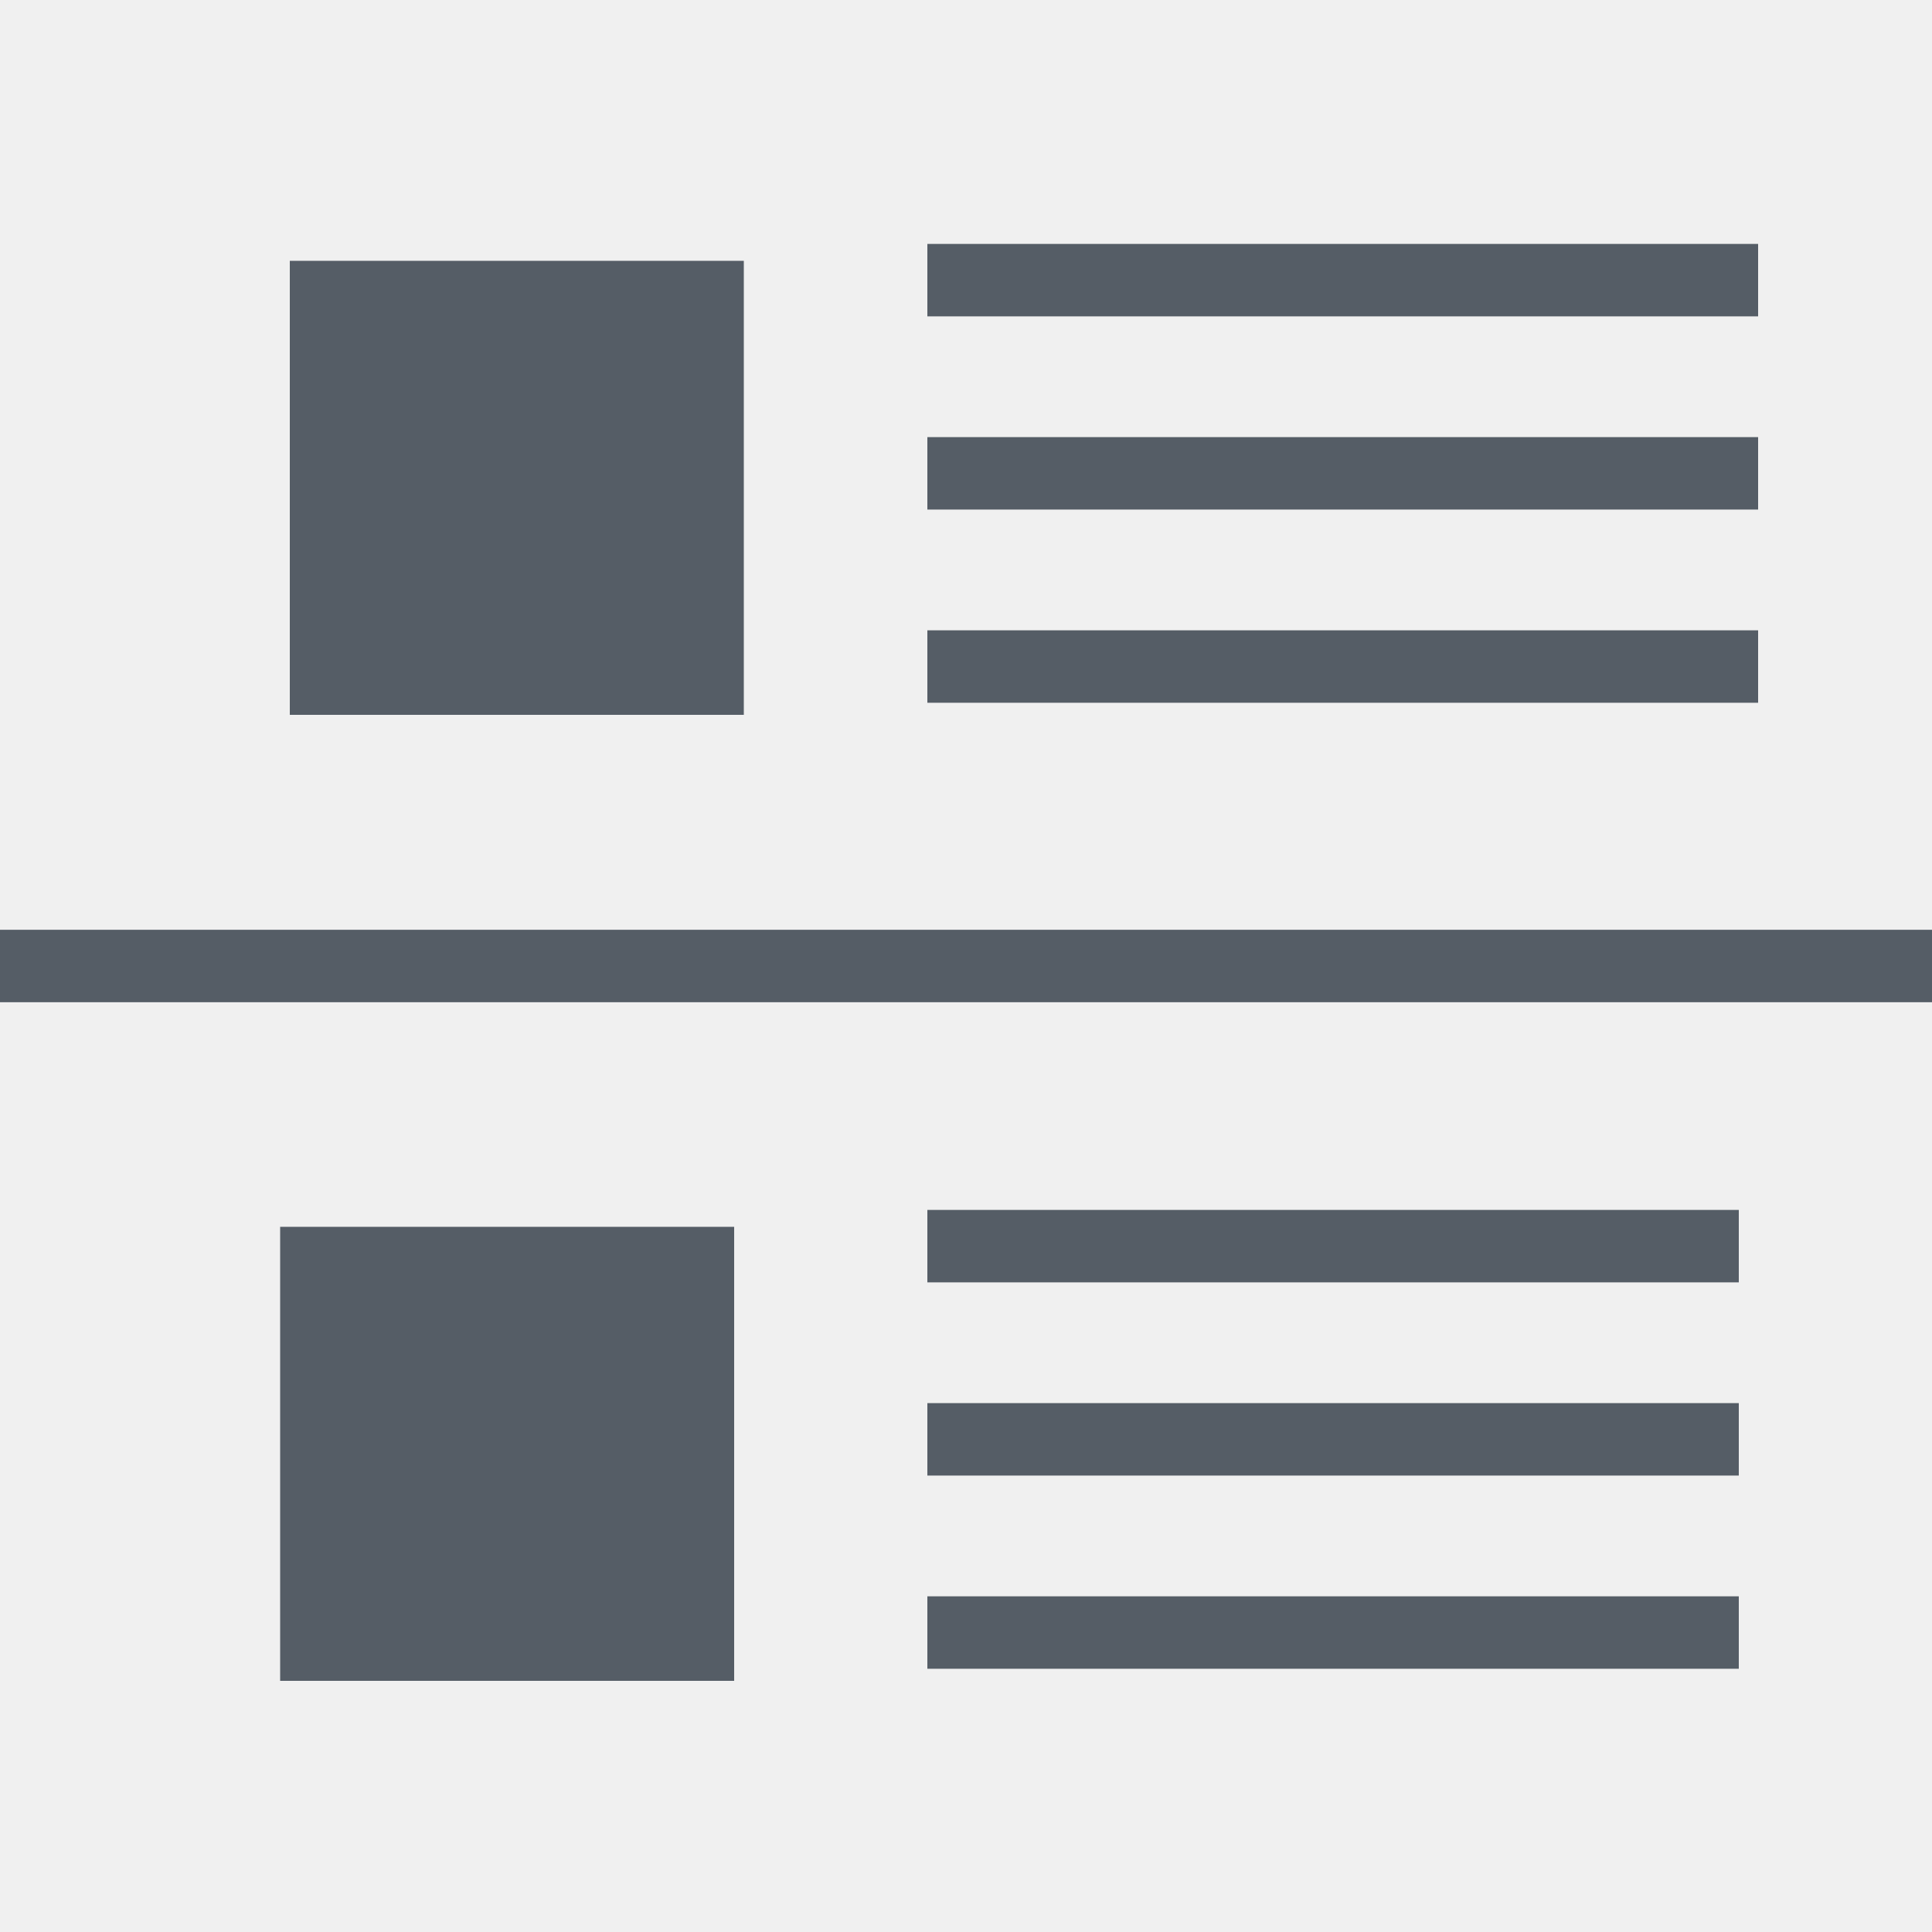
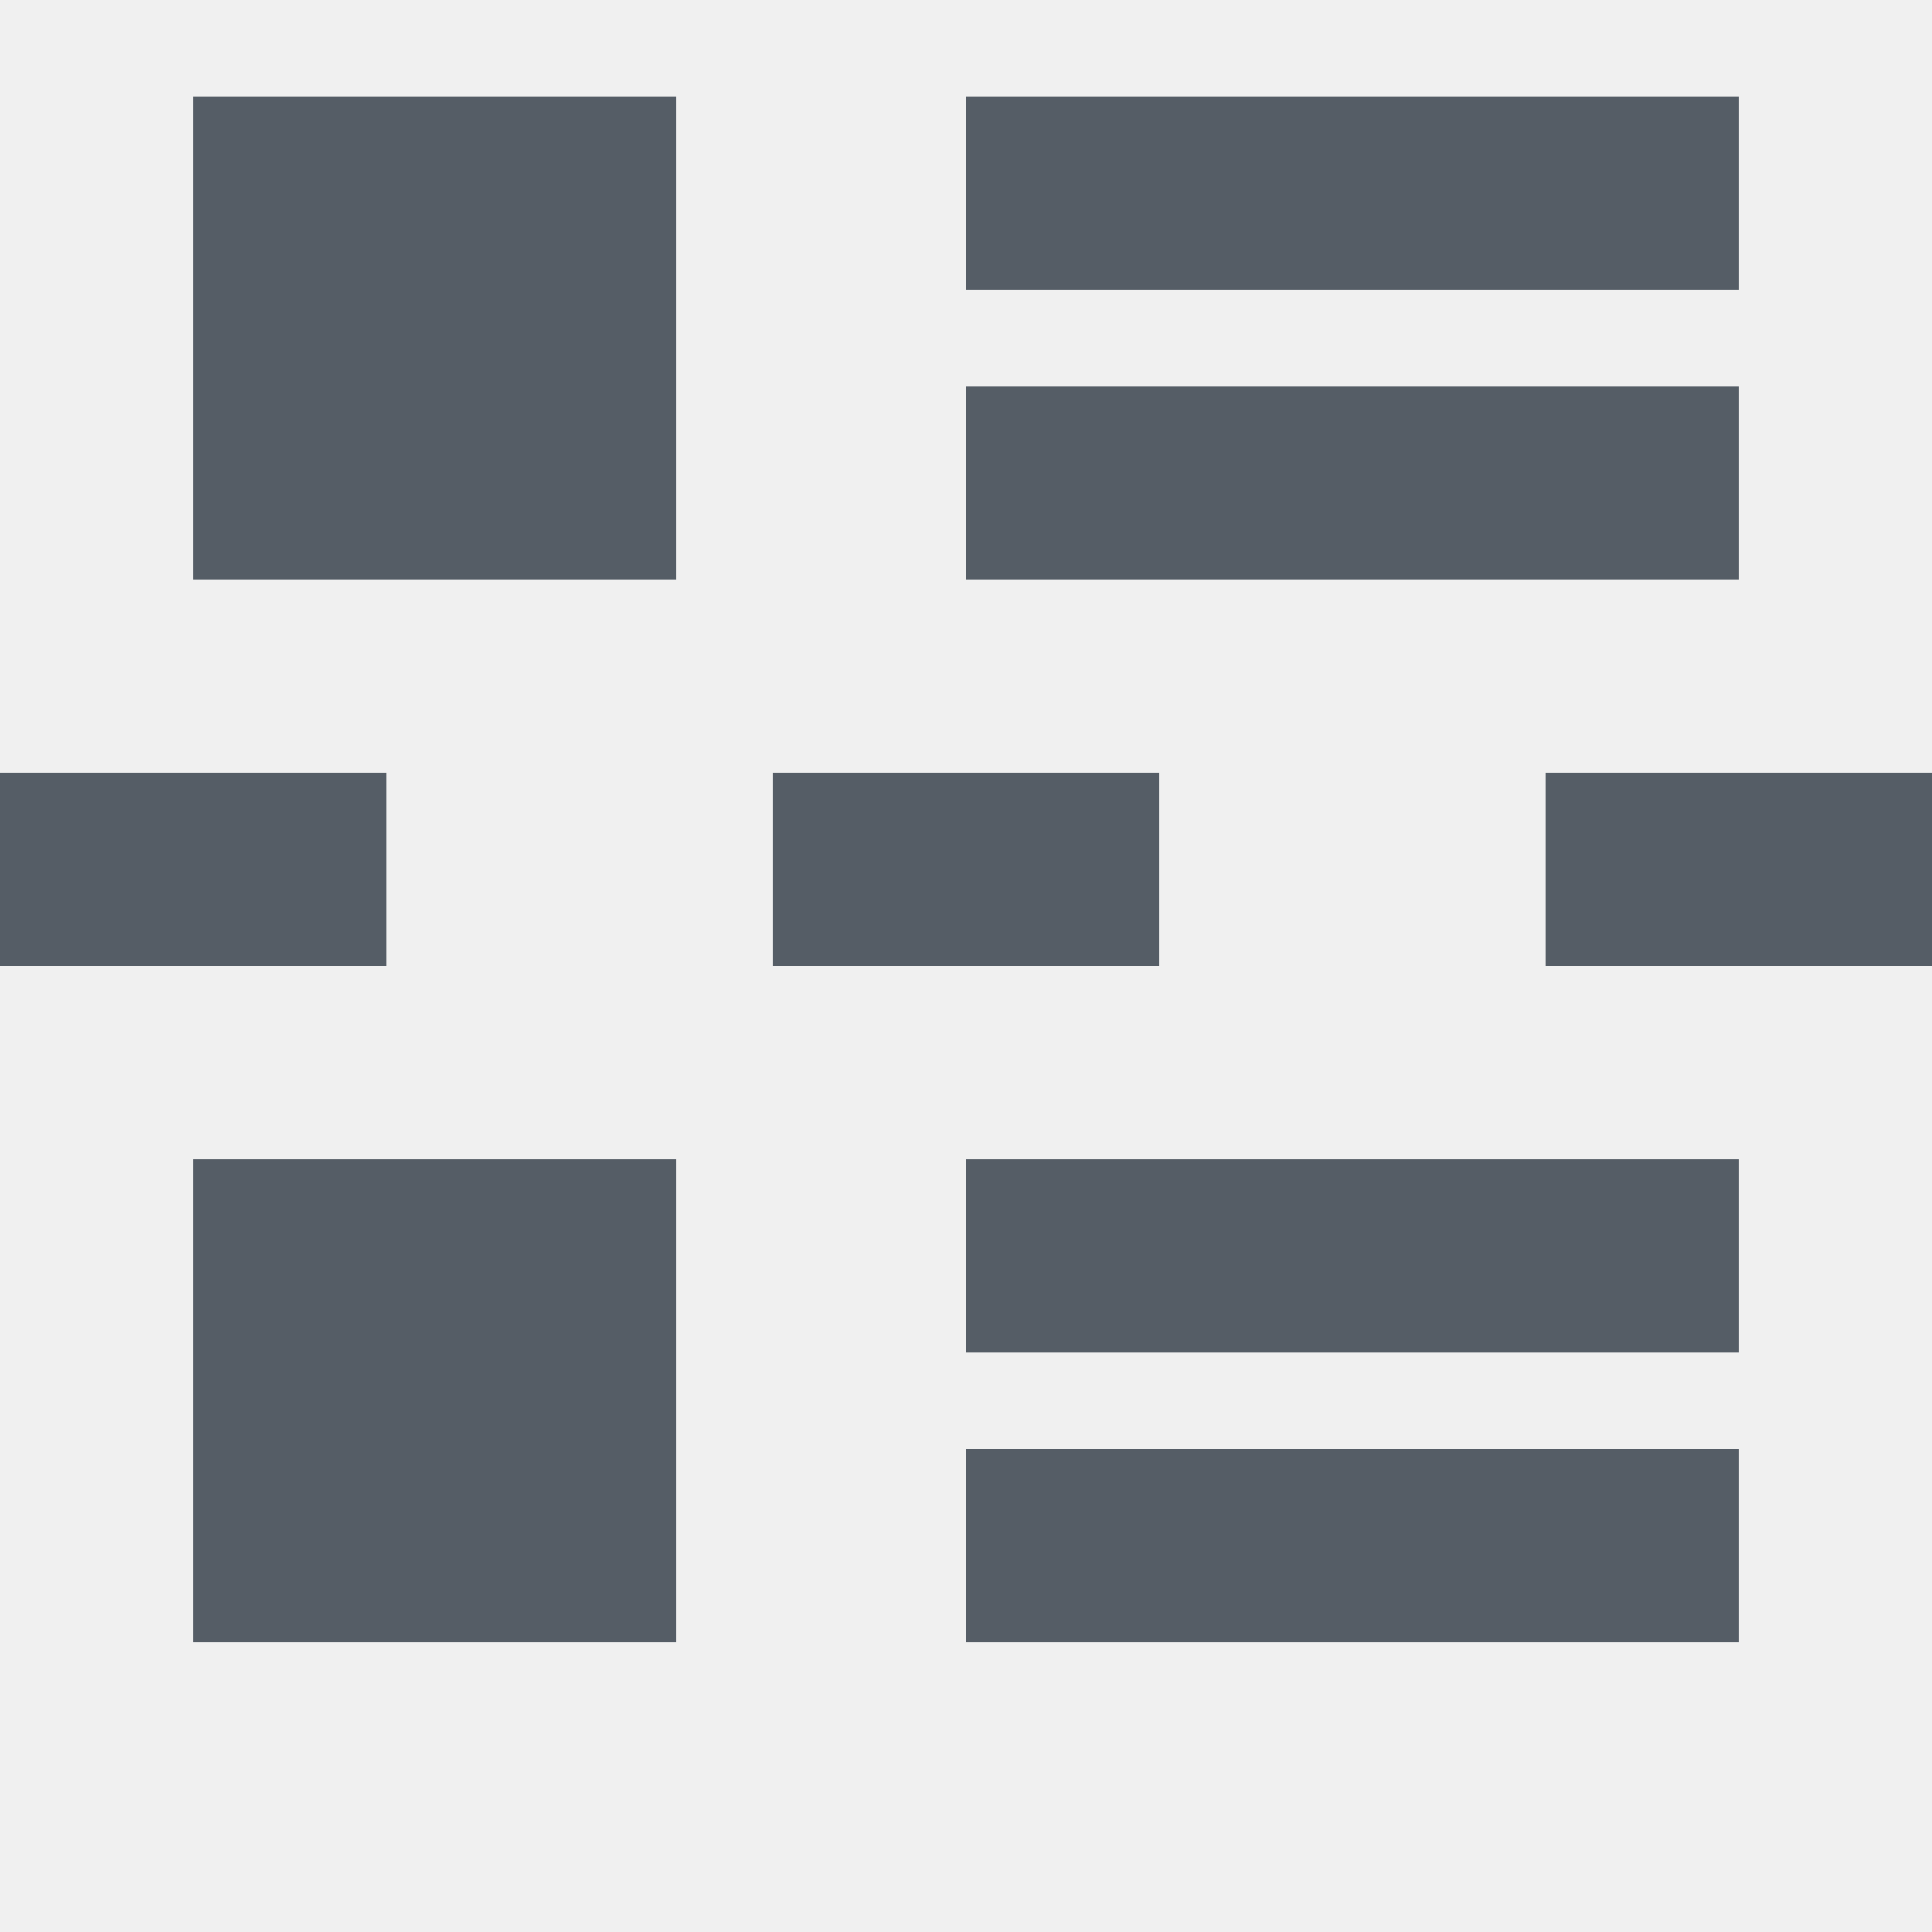
- <svg xmlns="http://www.w3.org/2000/svg" viewBox="0 0 20 20" enable-background="new 0 0 20 20">
-   <style type="text/css">.st0{fill:#555D66;} .st1{fill:none;stroke:#555D66;stroke-width:0.75;stroke-miterlimit:10;}</style>
-   <path class="st0" d="M3 2.7h4.7v4.7h-4.7zM2.9 12.7h4.7v4.7h-4.7z" />
-   <path class="st1" d="M9.6 2.9h8.6M9.6 4.9h8.6M9.6 6.9h8.6M0 10h20M9.6 12.9h8.4M9.6 14.9h8.4M9.6 16.9h8.4" />
+ <svg xmlns="http://www.w3.org/2000/svg" xmlns:xlink="http://www.w3.org/1999/xlink" width="20px" height="20px" viewBox="0 0 20 20" version="1.1">
+   <defs>
+     <rect id="path-1" x="2" y="1" width="5" height="5" />
+     <mask id="mask-2" maskContentUnits="userSpaceOnUse" maskUnits="objectBoundingBox" x="0" y="0" width="5" height="5" fill="white">
+       <use xlink:href="#path-1" />
+     </mask>
+     <rect id="path-3" x="10" y="12" width="8" height="2" />
+     <mask id="mask-4" maskContentUnits="userSpaceOnUse" maskUnits="objectBoundingBox" x="0" y="0" width="8" height="2" fill="white">
+       <use xlink:href="#path-3" />
+     </mask>
+     <rect id="path-5" x="10" y="1" width="8" height="2" />
+     <mask id="mask-6" maskContentUnits="userSpaceOnUse" maskUnits="objectBoundingBox" x="0" y="0" width="8" height="2" fill="white">
+       <use xlink:href="#path-5" />
+     </mask>
+     <rect id="path-7" x="10" y="15" width="8" height="2" />
+     <mask id="mask-8" maskContentUnits="userSpaceOnUse" maskUnits="objectBoundingBox" x="0" y="0" width="8" height="2" fill="white">
+       <use xlink:href="#path-7" />
+     </mask>
+     <rect id="path-9" x="10" y="4" width="8" height="2" />
+     <mask id="mask-10" maskContentUnits="userSpaceOnUse" maskUnits="objectBoundingBox" x="0" y="0" width="8" height="2" fill="white">
+       <use xlink:href="#path-9" />
+     </mask>
+     <rect id="path-11" x="0" y="8" width="4" height="2" />
+     <mask id="mask-12" maskContentUnits="userSpaceOnUse" maskUnits="objectBoundingBox" x="0" y="0" width="4" height="2" fill="white">
+       <use xlink:href="#path-11" />
+     </mask>
+     <rect id="path-13" x="8" y="8" width="4" height="2" />
+     <mask id="mask-14" maskContentUnits="userSpaceOnUse" maskUnits="objectBoundingBox" x="0" y="0" width="4" height="2" fill="white">
+       <use xlink:href="#path-13" />
+     </mask>
+     <rect id="path-15" x="16" y="8" width="4" height="2" />
+     <mask id="mask-16" maskContentUnits="userSpaceOnUse" maskUnits="objectBoundingBox" x="0" y="0" width="4" height="2" fill="white">
+       <use xlink:href="#path-15" />
+     </mask>
+     <rect id="path-17" x="2" y="12" width="5" height="5" />
+     <mask id="mask-18" maskContentUnits="userSpaceOnUse" maskUnits="objectBoundingBox" x="0" y="0" width="5" height="5" fill="white">
+       <use xlink:href="#path-17" />
+     </mask>
+   </defs>
+   <g id="Page-1" stroke="none" stroke-width="1" fill="none" fill-rule="evenodd">
+     <g id="Artboard" stroke="#555D66" stroke-width="2" fill="#555D66">
+       <use id="Rectangle" mask="url(#mask-2)" xlink:href="#path-1" />
+       <use id="Rectangle-Copy-2" mask="url(#mask-4)" xlink:href="#path-3" />
+       <use id="Rectangle-Copy-4" mask="url(#mask-6)" xlink:href="#path-5" />
+       <use id="Rectangle-Copy-3" mask="url(#mask-8)" xlink:href="#path-7" />
+       <use id="Rectangle-Copy-5" mask="url(#mask-10)" xlink:href="#path-9" />
+       <use id="Rectangle" mask="url(#mask-12)" xlink:href="#path-11" />
+       <use id="Rectangle-Copy-6" mask="url(#mask-14)" xlink:href="#path-13" />
+       <use id="Rectangle-Copy-7" mask="url(#mask-16)" xlink:href="#path-15" />
+       <use id="Rectangle-Copy" mask="url(#mask-18)" xlink:href="#path-17" />
+     </g>
+   </g>
</svg>
